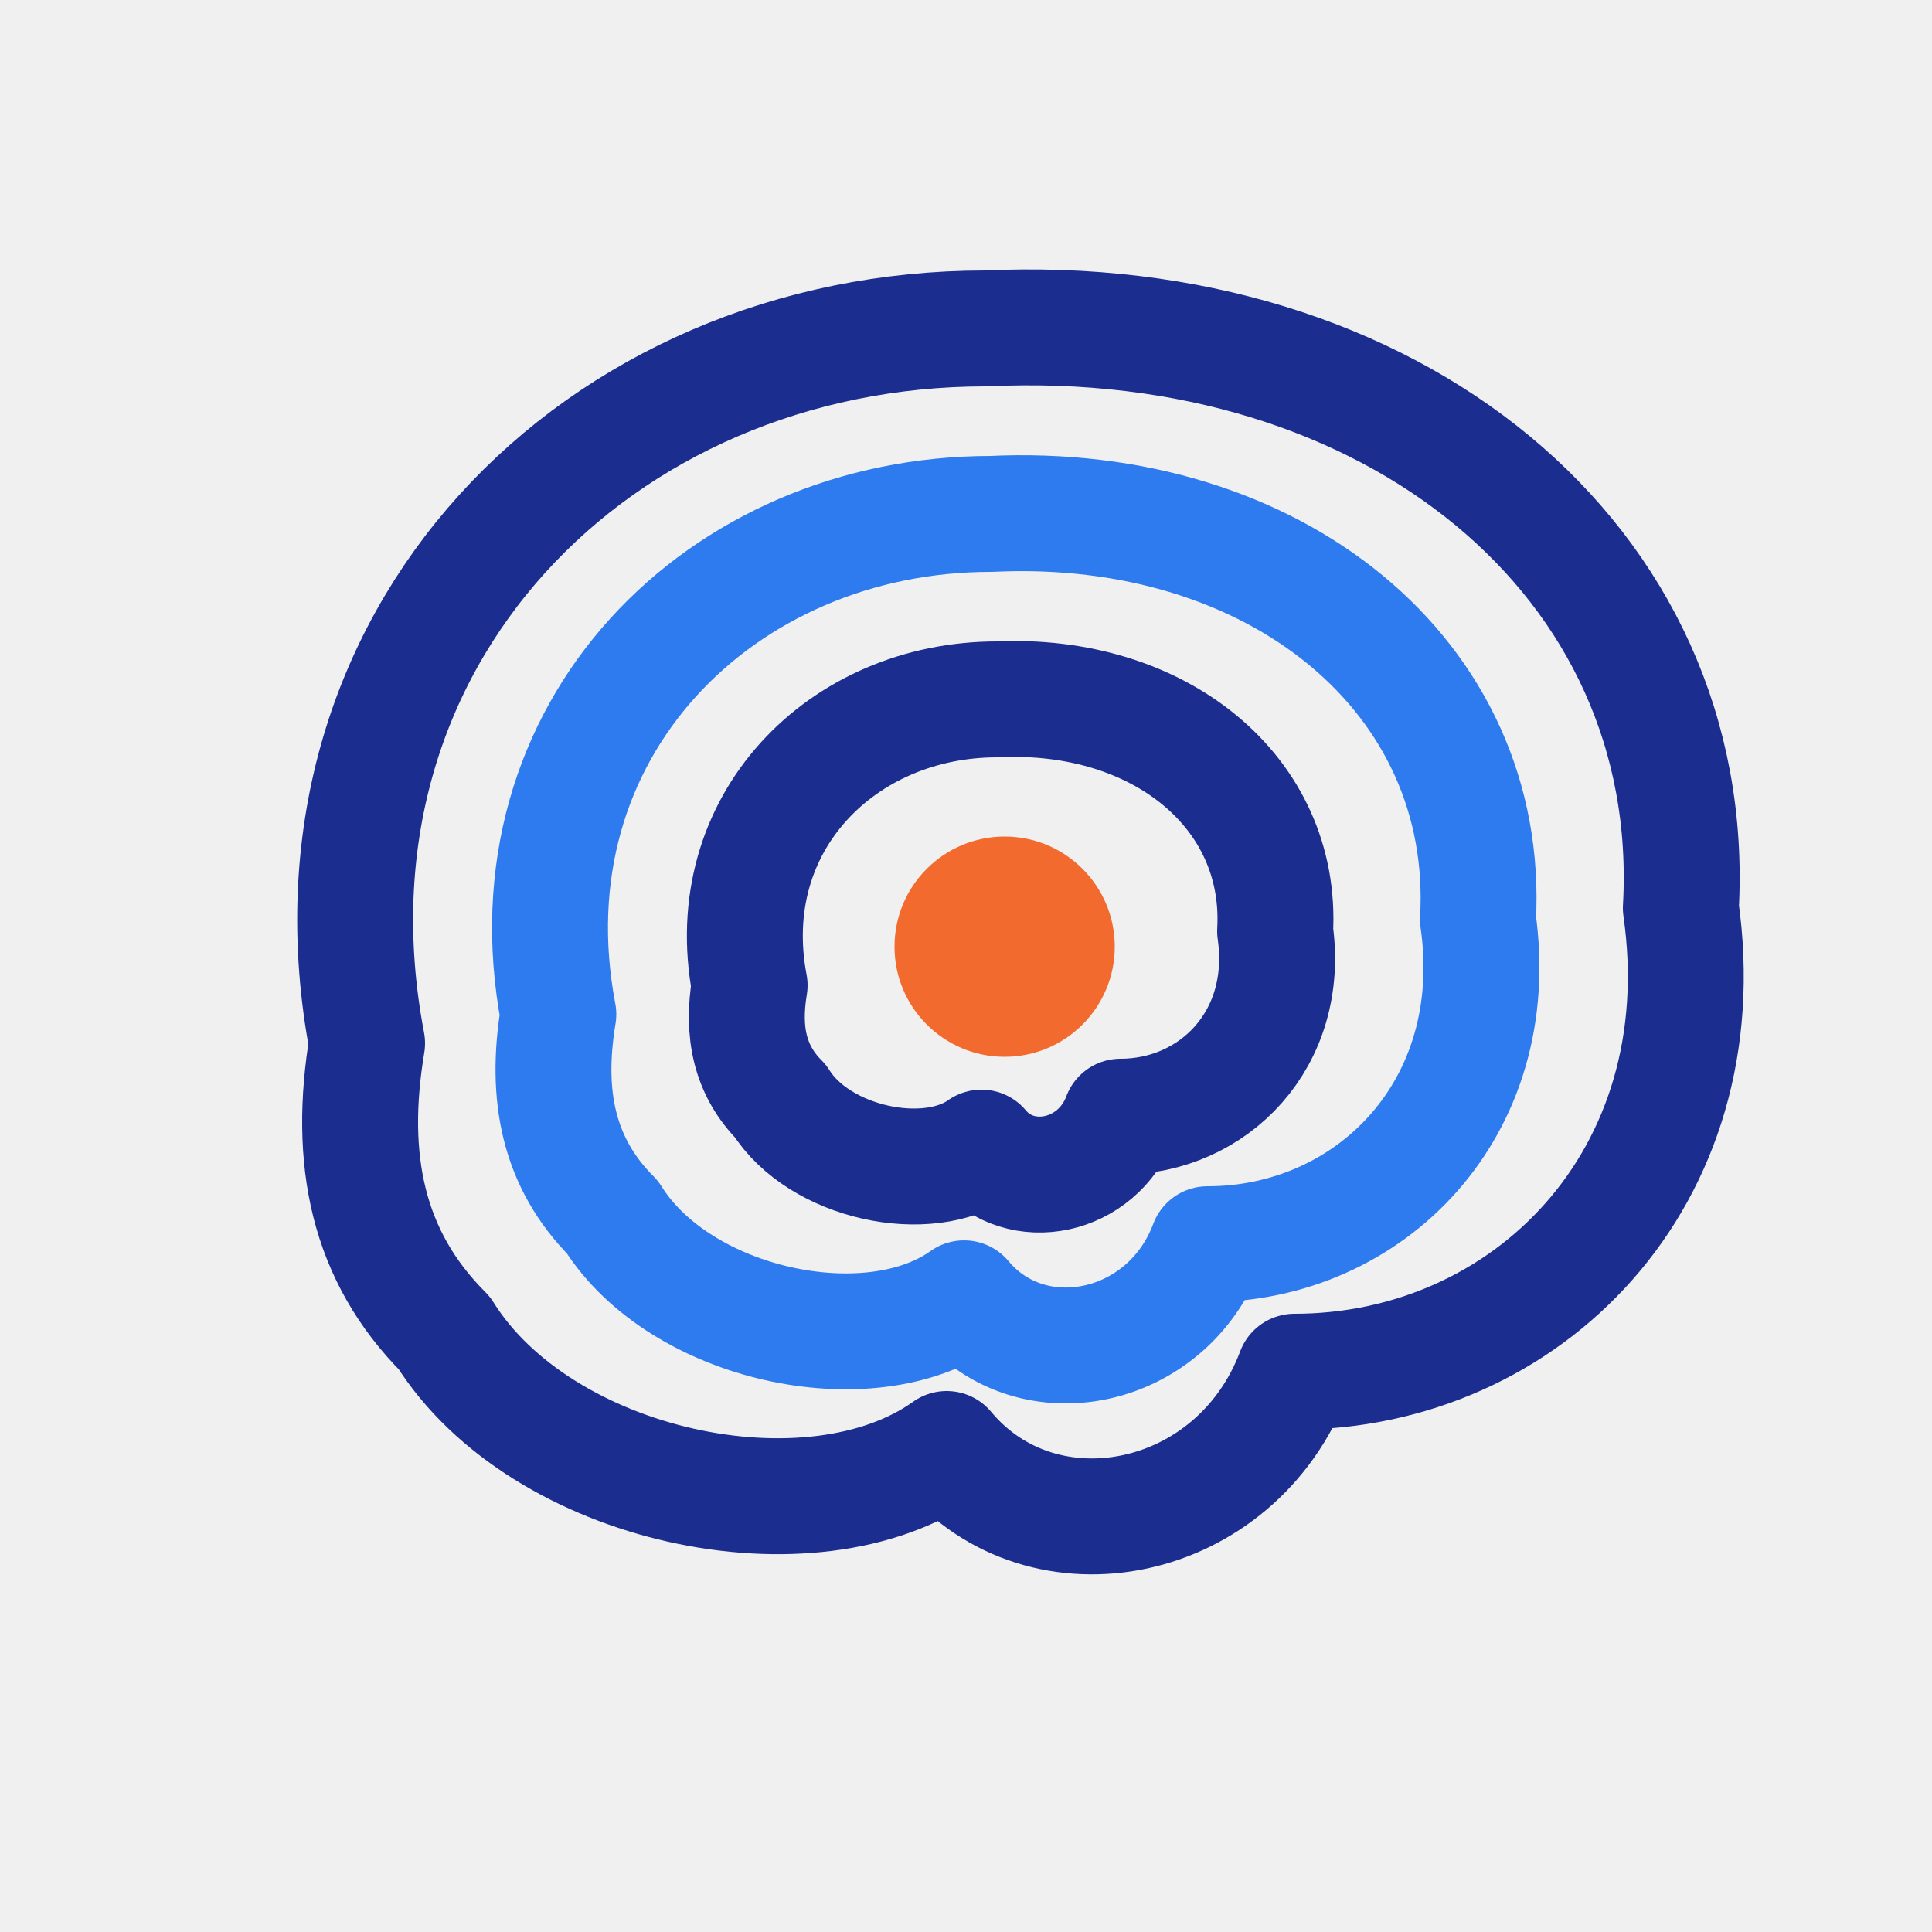
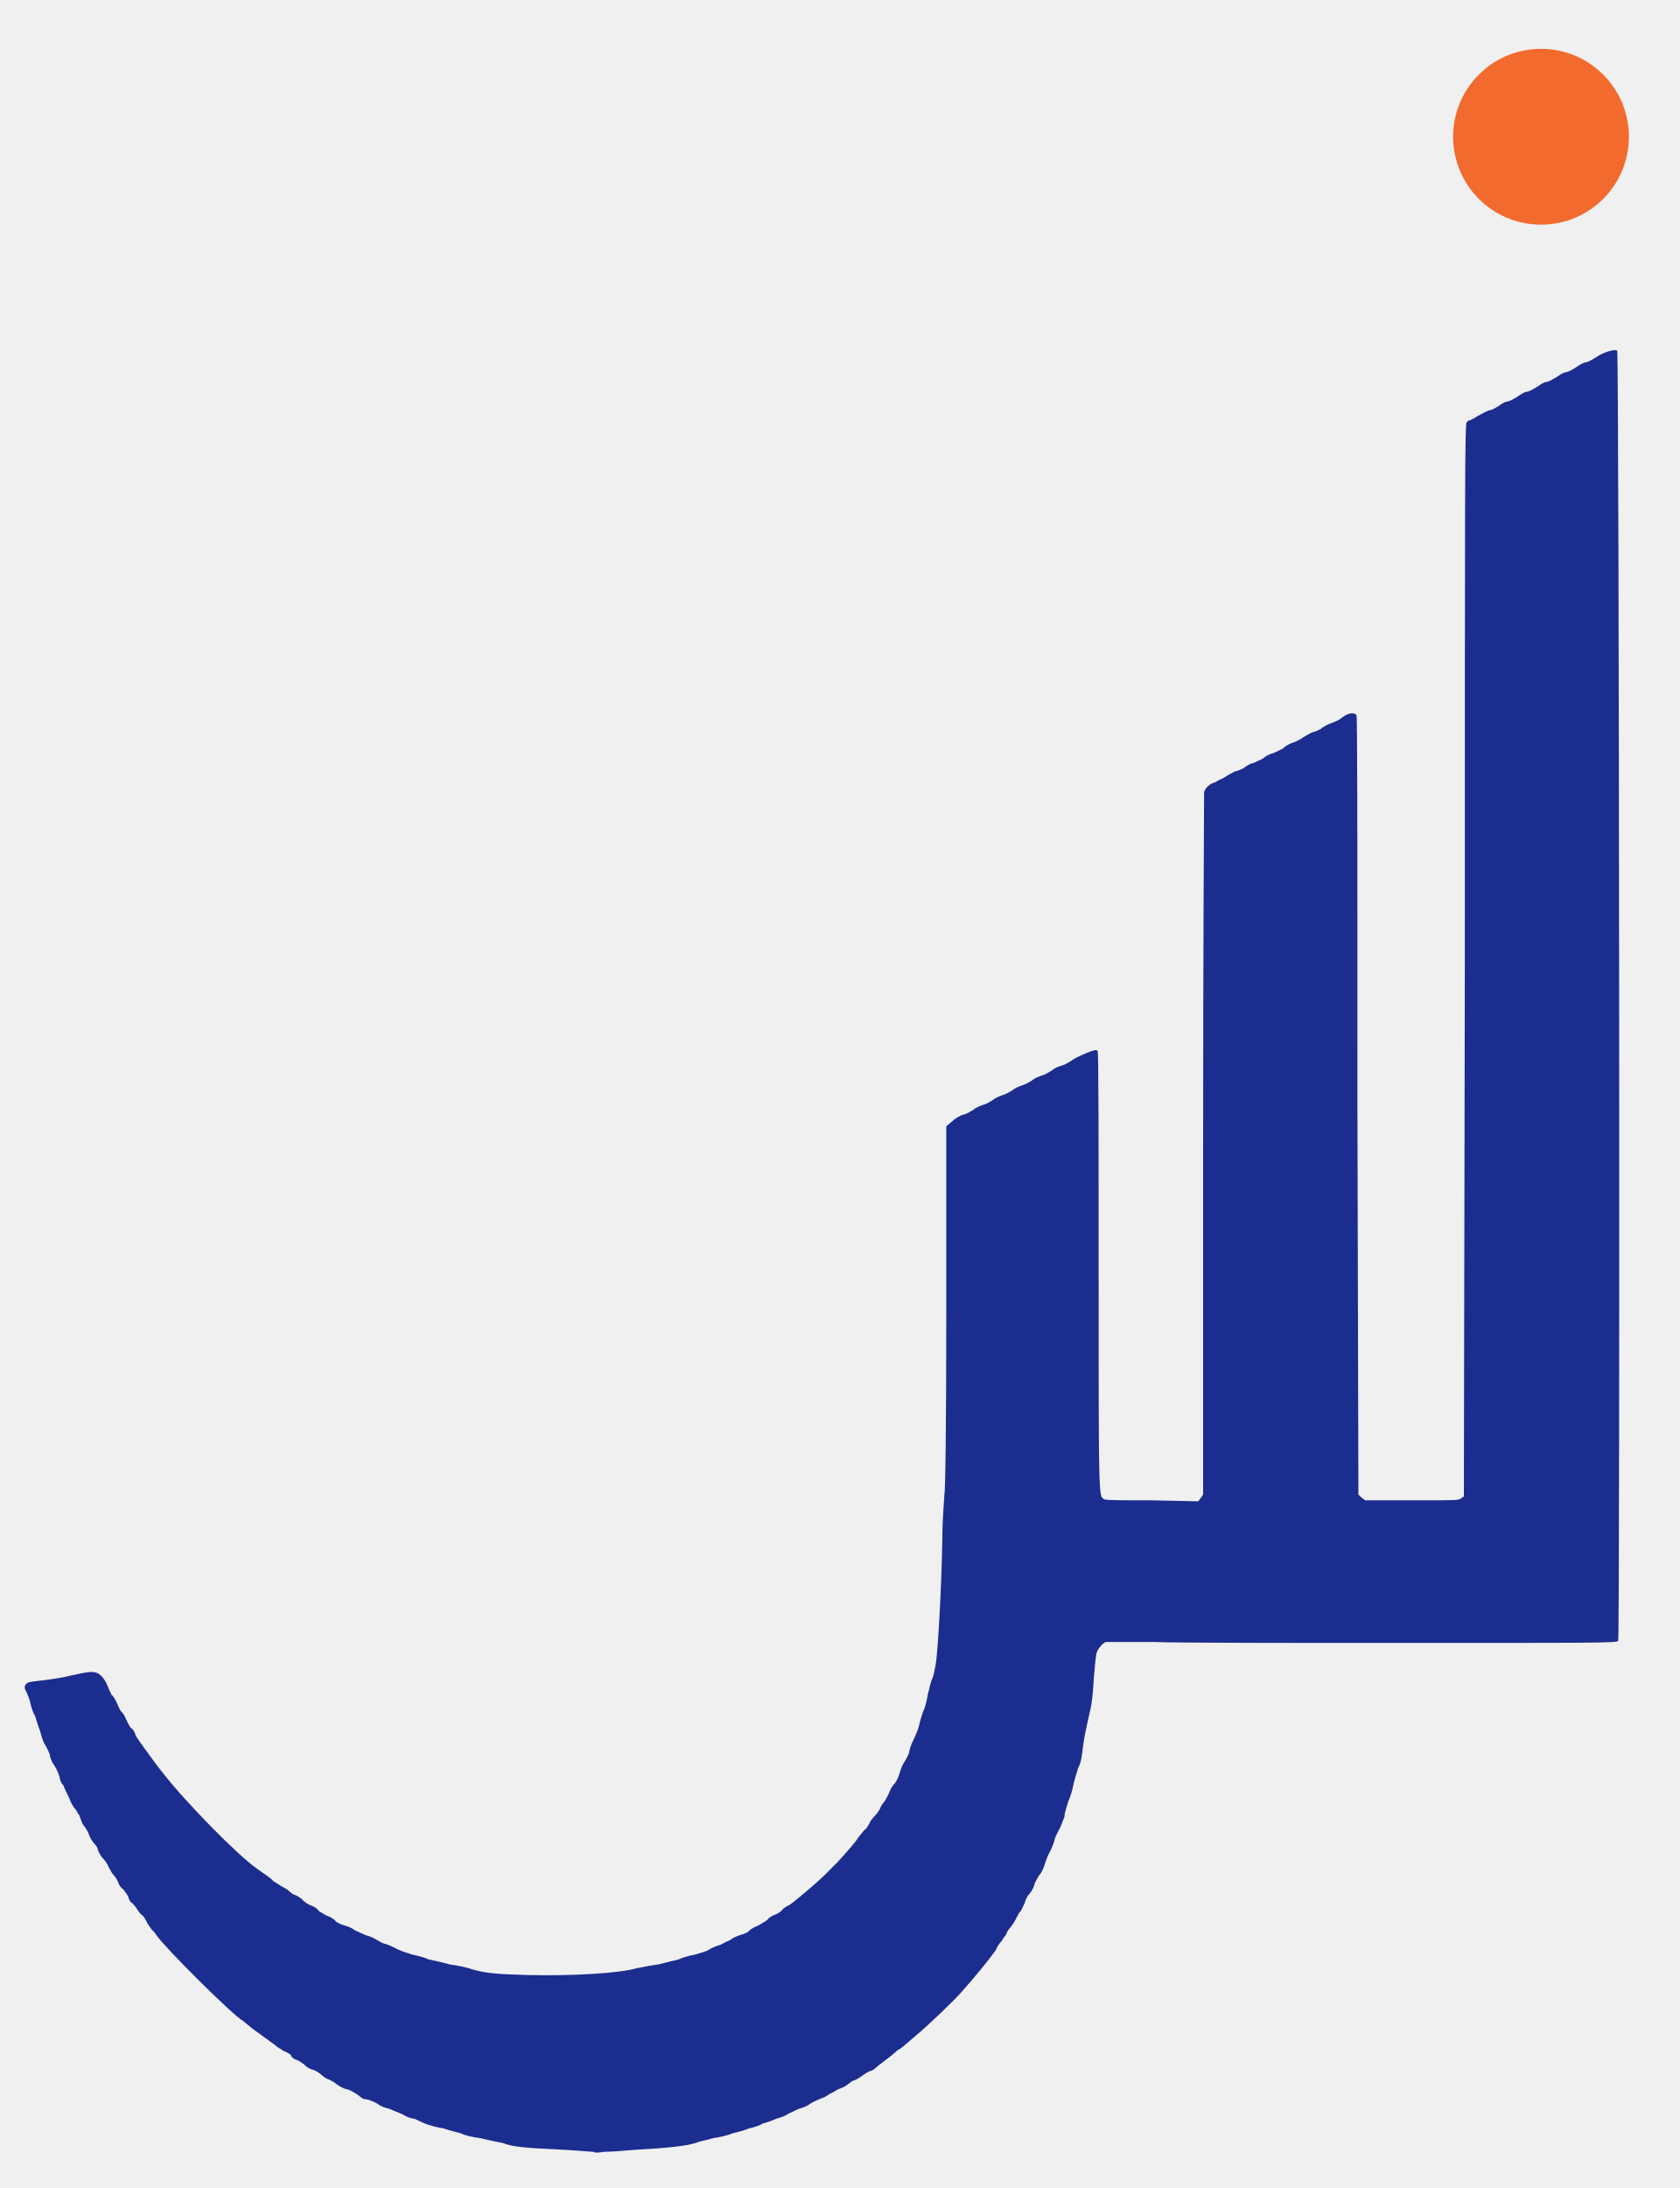
- <svg xmlns="http://www.w3.org/2000/svg" viewBox="0 0 200 200">
-   <defs>
-     <mask id="gcolor">
-       <rect width="200" height="200" fill="#fff" />
-       <path d="M104,98 L84,200 L118,200 Z" fill="#000" />
-     </mask>
-   </defs>
-   <g fill="none" stroke-linecap="round" stroke-linejoin="round">
-     <path d="M38,108 C30,66 62,34 102,34 C144,32 176,58 174,94 C178,122 158,142 134,142 C128,158 108,162 98,150 C84,160 56,154 46,138 C38,130 36,120 38,108 Z" transform="translate(0.00,0.00) scale(1)" stroke="#1B2D8F" stroke-width="12.00" />
-     <path d="M38,108 C30,66 62,34 102,34 C144,32 176,58 174,94 C178,122 158,142 134,142 C128,158 108,162 98,150 C84,160 56,154 46,138 C38,130 36,120 38,108 Z" transform="translate(31.20,29.40) scale(0.7)" stroke="#2E7BEF" stroke-width="17.14" />
-     <path d="M38,108 C30,66 62,34 102,34 C144,32 176,58 174,94 C178,122 158,142 134,142 C128,158 108,162 98,150 C84,160 56,154 46,138 C38,130 36,120 38,108 Z" transform="translate(62.40,58.80) scale(0.4)" stroke="#1B2D8F" stroke-width="30.00" />
-   </g>
-   <circle cx="104" cy="98" r="11.4" fill="#F26A2E" />
+ <svg xmlns="http://www.w3.org/2000/svg" viewBox="15 8 172 224">
+   <path fill="#1B2D8F" d="M75.8 228.3C75.7 228.3 74.5 228.2 73 228.1C68.8 227.9 67.5 227.8 66.5 227.4C66 227.3 65 227.1 64.2 226.9C63.4 226.8 62.5 226.6 62.2 226.4C61.8 226.3 61 226.1 60.4 225.9C59.8 225.8 59 225.6 58.5 225.4C58.1 225.2 57.6 225 57.4 224.9C57.1 224.9 56.6 224.7 56.3 224.5C55.9 224.3 55.3 224.1 54.9 223.9C54.4 223.8 53.9 223.6 53.7 223.4C53.4 223.2 52.7 222.9 52.3 222.9C52.2 222.9 51.9 222.7 51.7 222.5C51.4 222.3 50.9 222 50.6 221.9C50.3 221.9 49.8 221.6 49.5 221.4C49.3 221.2 48.9 221 48.7 220.9C48.6 220.9 48.2 220.7 47.9 220.4C47.7 220.2 47.3 220 47.1 219.9C46.9 219.9 46.5 219.7 46.3 219.5C46.1 219.3 45.7 219 45.4 218.9C45.1 218.8 44.8 218.6 44.8 218.4C44.7 218.3 44.4 218.1 44.1 218C43.8 217.8 43.4 217.6 43.2 217.4C43 217.2 42.6 217 42.4 216.8C42.2 216.7 41.6 216.2 41 215.8C40.5 215.4 40 215 39.9 214.9C38.9 214.4 31.8 207.3 31 206.1C30.9 205.9 30.7 205.7 30.5 205.5C30.4 205.3 30.1 205 30 204.7C29.9 204.5 29.7 204.2 29.6 204.1C29.4 204 29.2 203.7 29 203.4C28.9 203.2 28.6 202.9 28.5 202.8C28.4 202.8 28.2 202.5 28.1 202.1C27.9 201.8 27.7 201.5 27.6 201.4C27.4 201.3 27.2 201 27.1 200.7C27 200.4 26.7 200 26.5 199.8C26.4 199.6 26.2 199.3 26.1 199.1C26 198.8 25.7 198.4 25.4 198.1C25.2 197.8 25 197.4 25 197.3C25 197.2 24.9 197 24.7 196.8C24.5 196.6 24.2 196.1 24.1 195.8C24 195.5 23.7 195 23.5 194.8C23.4 194.6 23.2 194.1 23.1 193.8C22.9 193.6 22.8 193.2 22.6 193.1C22.5 192.9 22.2 192.5 22.1 192.1C21.9 191.7 21.6 191.1 21.5 190.8C21.3 190.6 21.1 190.2 21.1 189.9C21 189.6 20.8 189.1 20.6 188.8C20.3 188.4 20.1 187.9 20.1 187.6C20 187.4 19.8 186.9 19.6 186.6C19.4 186.3 19.2 185.6 19.1 185.2C18.9 184.7 18.7 184 18.6 183.7C18.4 183.4 18.2 182.8 18.1 182.3C18 181.9 17.8 181.4 17.7 181.2C17.5 180.9 17.5 180.7 17.6 180.5C17.8 180.2 17.9 180.2 19.6 180C20.4 179.9 21.7 179.7 22.4 179.5C24.3 179.1 24.5 179.1 25 179.3C25.4 179.5 25.8 180 26.1 180.8C26.2 181.1 26.4 181.4 26.4 181.5C26.6 181.6 26.8 182 27 182.4C27.2 182.9 27.4 183.3 27.5 183.3C27.6 183.4 27.8 183.7 27.9 184C28.1 184.4 28.3 184.8 28.4 184.9C28.6 185 28.8 185.3 28.9 185.7C29.1 186 29.5 186.6 29.8 187C30.9 188.5 31.1 188.8 31.6 189.4C33.8 192.3 39.4 198 41.3 199.3C42.1 199.9 42.7 200.2 43 200.6C43.2 200.7 43.5 200.9 43.8 201.1C44 201.2 44.4 201.4 44.6 201.6C44.8 201.8 45.1 202 45.2 202C45.3 202 45.6 202.2 45.9 202.4C46.1 202.7 46.6 203 46.9 203.1C47.2 203.2 47.5 203.4 47.6 203.6C47.7 203.7 48.1 203.9 48.4 204.1C48.8 204.2 49.2 204.5 49.3 204.6C49.4 204.8 49.9 205 50.2 205.1C50.6 205.2 51.1 205.4 51.3 205.6C51.5 205.7 52 205.9 52.4 206.1C52.8 206.2 53.3 206.4 53.6 206.6C53.9 206.8 54.3 207 54.4 207C54.5 207 55 207.2 55.4 207.4C55.9 207.7 56.6 207.9 57.2 208.1C57.7 208.2 58.5 208.4 58.9 208.6C59.4 208.7 60.3 208.9 61 209.1C61.7 209.2 62.8 209.4 63.3 209.6C64.7 210 65.6 210.1 69.1 210.2C73.9 210.3 78.5 210 80.2 209.5C80.7 209.4 81.7 209.2 82.5 209.1C83.2 208.9 84.1 208.7 84.5 208.6C84.9 208.4 85.6 208.2 86.2 208.1C86.8 207.9 87.3 207.8 87.6 207.6C87.9 207.4 88.4 207.2 88.8 207.1C89.1 206.9 89.6 206.7 89.8 206.6C90 206.4 90.5 206.2 90.8 206.1C91.2 206 91.6 205.8 91.7 205.7C91.7 205.6 92.2 205.3 92.7 205.1C93.2 204.8 93.6 204.6 93.7 204.4C93.8 204.3 94.1 204.1 94.4 204C94.7 203.9 95.1 203.6 95.2 203.4C95.4 203.3 95.6 203.1 95.7 203.1C95.9 203.1 99.3 200.2 99.8 199.6C99.9 199.5 100.4 199 100.8 198.6C101.8 197.5 102.6 196.6 102.9 196.1C103.1 195.9 103.4 195.4 103.7 195.2C103.9 194.9 104.1 194.6 104.1 194.5C104.1 194.5 104.3 194.2 104.5 194C104.7 193.8 105 193.4 105.1 193.2C105.2 192.9 105.4 192.6 105.6 192.4C105.7 192.2 106 191.7 106.1 191.4C106.2 191.1 106.5 190.7 106.6 190.6C106.8 190.4 107 189.9 107.1 189.6C107.2 189.2 107.4 188.7 107.6 188.4C107.8 188.1 108 187.7 108.1 187.4C108.1 187.2 108.3 186.6 108.5 186.2C108.7 185.8 109 185.1 109.1 184.7C109.2 184.2 109.4 183.6 109.5 183.3C109.7 182.9 109.9 182.2 110 181.5C110.2 180.8 110.3 180.1 110.5 179.8C110.6 179.5 110.7 179 110.8 178.5C111 177.6 111.4 171.1 111.5 165.4C111.5 163.4 111.7 161.4 111.7 161.1C111.8 160.7 111.9 155 111.9 141.9L111.9 123.3L112.5 122.8C112.8 122.5 113.3 122.2 113.7 122.1C114.1 122 114.5 121.7 114.7 121.6C114.9 121.4 115.4 121.2 115.7 121.1C116.1 121 116.5 120.7 116.7 120.6C116.9 120.4 117.4 120.2 117.7 120.1C118.1 120 118.5 119.7 118.7 119.6C118.9 119.4 119.4 119.2 119.7 119.1C120.1 119 120.5 118.7 120.7 118.6C120.9 118.4 121.4 118.2 121.7 118.1C122.1 118 122.5 117.7 122.7 117.6C122.9 117.4 123.3 117.2 123.7 117.1C124.1 117 124.5 116.7 124.7 116.6C125 116.3 126.9 115.5 127.2 115.5C127.3 115.5 127.4 115.6 127.4 115.6C127.5 115.7 127.5 125.8 127.5 138.2C127.5 162.4 127.5 161.1 128.1 161.5C128.3 161.6 130.1 161.6 133 161.6L137.7 161.7L138 161.3L138.2 161L138.2 125.3C138.2 105.6 138.3 89.4 138.3 89.1C138.4 88.7 138.9 88.2 139.4 88.1C139.6 88 139.9 87.8 140.2 87.7C140.5 87.5 141 87.2 141.4 87C141.8 86.9 142.3 86.7 142.4 86.6C142.5 86.5 142.9 86.2 143.4 86.1C143.8 85.9 144.3 85.7 144.4 85.6C144.5 85.5 144.9 85.2 145.4 85.1C145.8 84.9 146.3 84.7 146.4 84.6C146.5 84.5 146.9 84.2 147.2 84.1C147.6 84 148.1 83.7 148.3 83.6C148.5 83.4 149 83.2 149.3 83C149.7 82.9 150.2 82.7 150.4 82.5C150.7 82.3 151.1 82.1 151.4 82C151.7 81.9 152.2 81.7 152.5 81.4C153.1 81 153.6 80.9 153.9 81.2C154 81.3 154 91.7 154 121.2L154.1 161L154.4 161.3L154.8 161.6L159.6 161.6C164.1 161.6 164.4 161.6 164.6 161.4L164.9 161.2L165 106.3C165 55.5 165 51.4 165.2 51.2C165.3 51.1 165.5 51 165.6 51C165.6 51 166 50.8 166.3 50.6C166.7 50.4 167.2 50.1 167.5 50C167.8 50 168.2 49.7 168.4 49.6C168.7 49.4 169.1 49.1 169.4 49.1C169.8 49 170.2 48.7 170.4 48.6C170.7 48.4 171.1 48.1 171.4 48.1C171.8 48 172.2 47.7 172.4 47.6C172.7 47.4 173.1 47.1 173.4 47.1C173.8 47 174.2 46.7 174.4 46.6C174.7 46.4 175.1 46.1 175.4 46.1C175.8 46 176.2 45.7 176.4 45.6C176.7 45.4 177.1 45.1 177.4 45.1C177.8 45 178.2 44.7 178.4 44.6C179.1 44.1 180.3 43.7 180.6 43.9C180.8 44.1 180.9 175.8 180.7 176C180.5 176.2 177.9 176.2 159 176.2C147.2 176.2 135.5 176.2 133.1 176.1C130.6 176.1 128.5 176.1 128.3 176.1C128 176.1 127.4 176.8 127.3 177.2C127.2 177.5 127.1 178.7 127 179.9C126.9 181.7 126.8 182.5 126.5 183.7C126.3 184.6 126 185.9 125.9 186.8C125.8 187.7 125.7 188.5 125.4 189C125.3 189.4 125 190.2 124.9 190.8C124.8 191.3 124.6 192 124.4 192.4C124.3 192.8 124 193.5 124 194C123.8 194.5 123.6 195.1 123.4 195.4C123.2 195.8 123 196.2 123 196.3C123 196.4 122.8 197 122.5 197.6C122.2 198.1 122 198.8 121.9 199.1C121.8 199.4 121.6 199.8 121.4 200C121.3 200.2 121 200.6 120.9 201C120.8 201.4 120.5 201.8 120.4 201.9C120.2 202.1 120 202.5 119.9 202.9C119.7 203.3 119.5 203.7 119.5 203.7C119.4 203.7 119.2 204.1 119 204.5C118.8 204.9 118.5 205.3 118.4 205.4C118.3 205.5 118.1 205.8 118 206.1C117.8 206.3 117.6 206.7 117.5 206.8C117.3 207 117.1 207.3 117 207.6C116.3 208.6 115 210.2 113.4 212C112.6 212.9 110.1 215.3 108.9 216.3C107.5 217.5 107.3 217.7 106.9 217.9C106.6 218.2 106.1 218.6 104.9 219.5C104.6 219.8 104.3 220 104.2 220C104.1 220 103.7 220.2 103.3 220.5C102.9 220.8 102.5 221 102.4 221C102.3 221 102.1 221.2 101.8 221.4C101.6 221.6 101.1 221.8 100.8 221.9C100.5 222.1 100.1 222.3 99.9 222.4C99.8 222.5 99.3 222.8 98.9 222.9C98.5 223.1 98 223.3 97.8 223.5C97.6 223.6 97.2 223.8 96.8 223.9C96.5 224 96 224.3 95.7 224.4C95.5 224.6 94.9 224.8 94.5 224.9C94.1 225.1 93.5 225.3 93.1 225.4C92.8 225.6 92.2 225.8 91.7 225.9C91.2 226.1 90.5 226.3 90 226.4C89.6 226.6 88.7 226.8 88 226.9C87.4 227.1 86.7 227.2 86.5 227.3C85.5 227.7 83.4 227.9 79.9 228.1C78.8 228.2 77.4 228.3 76.8 228.3C76.3 228.4 75.8 228.4 75.8 228.3Z" />
+   <circle cx="172.8" cy="22.0" r="9.0" fill="#F26A2E" />
</svg>
